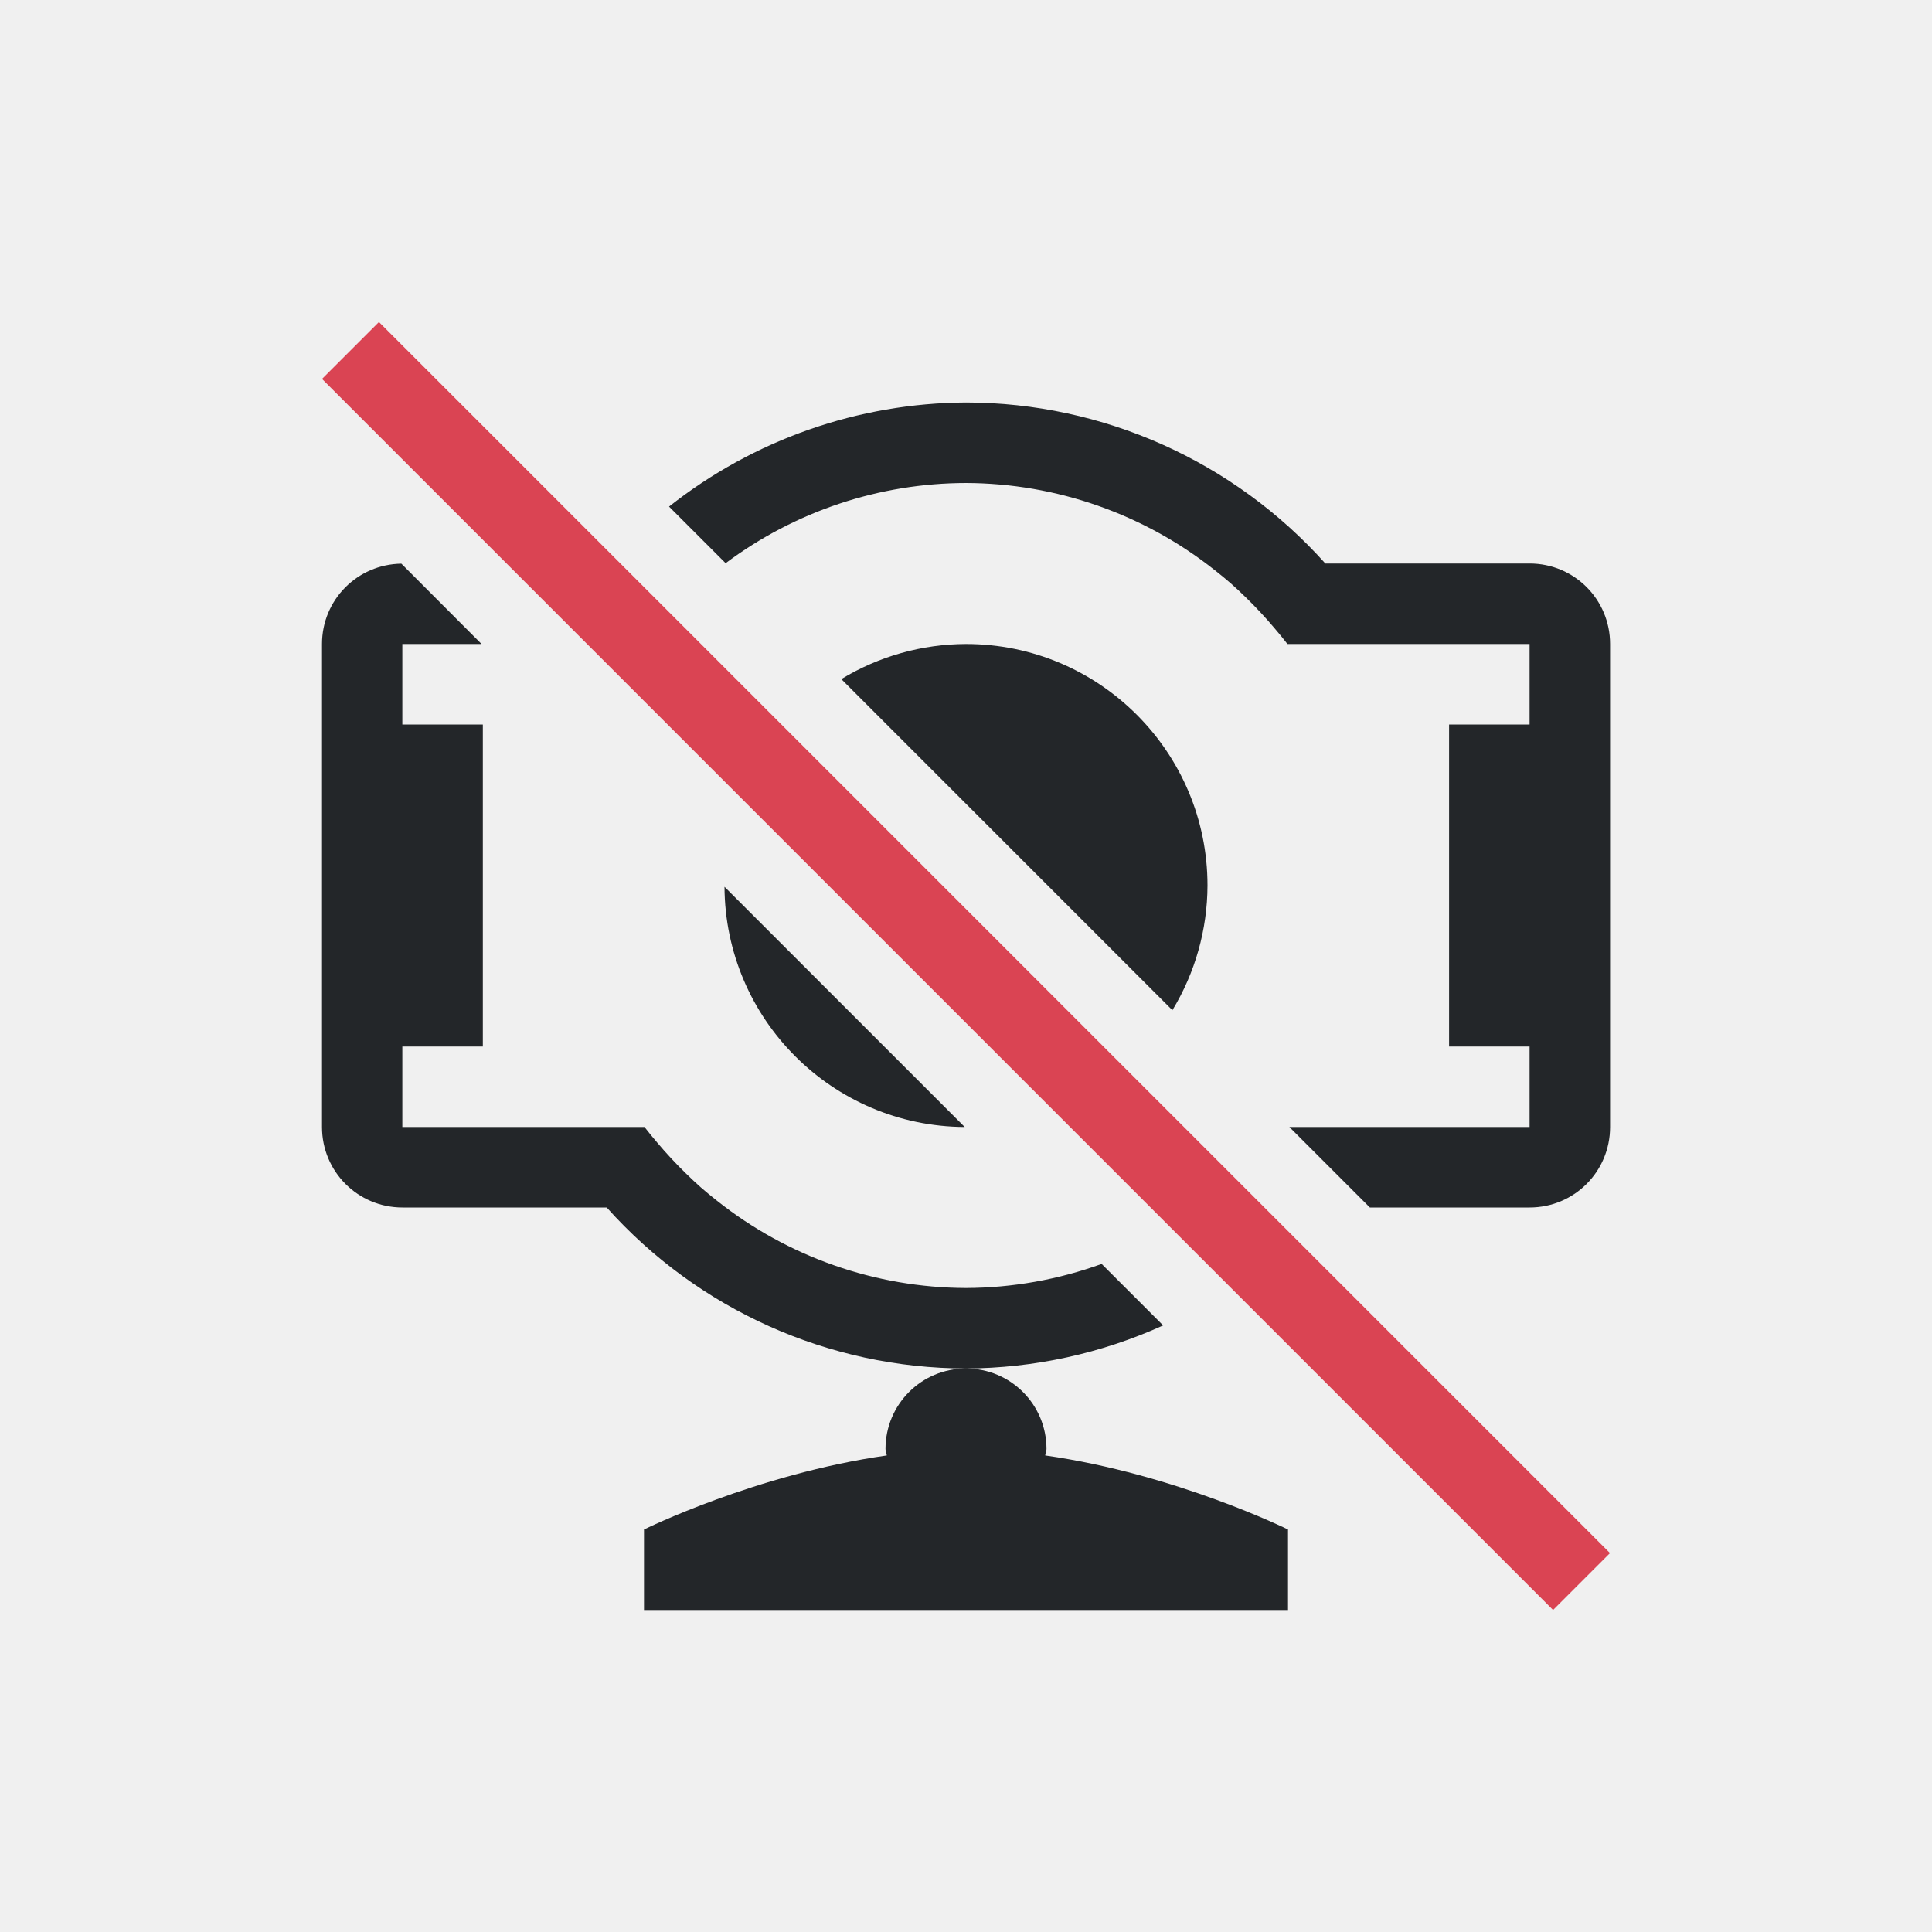
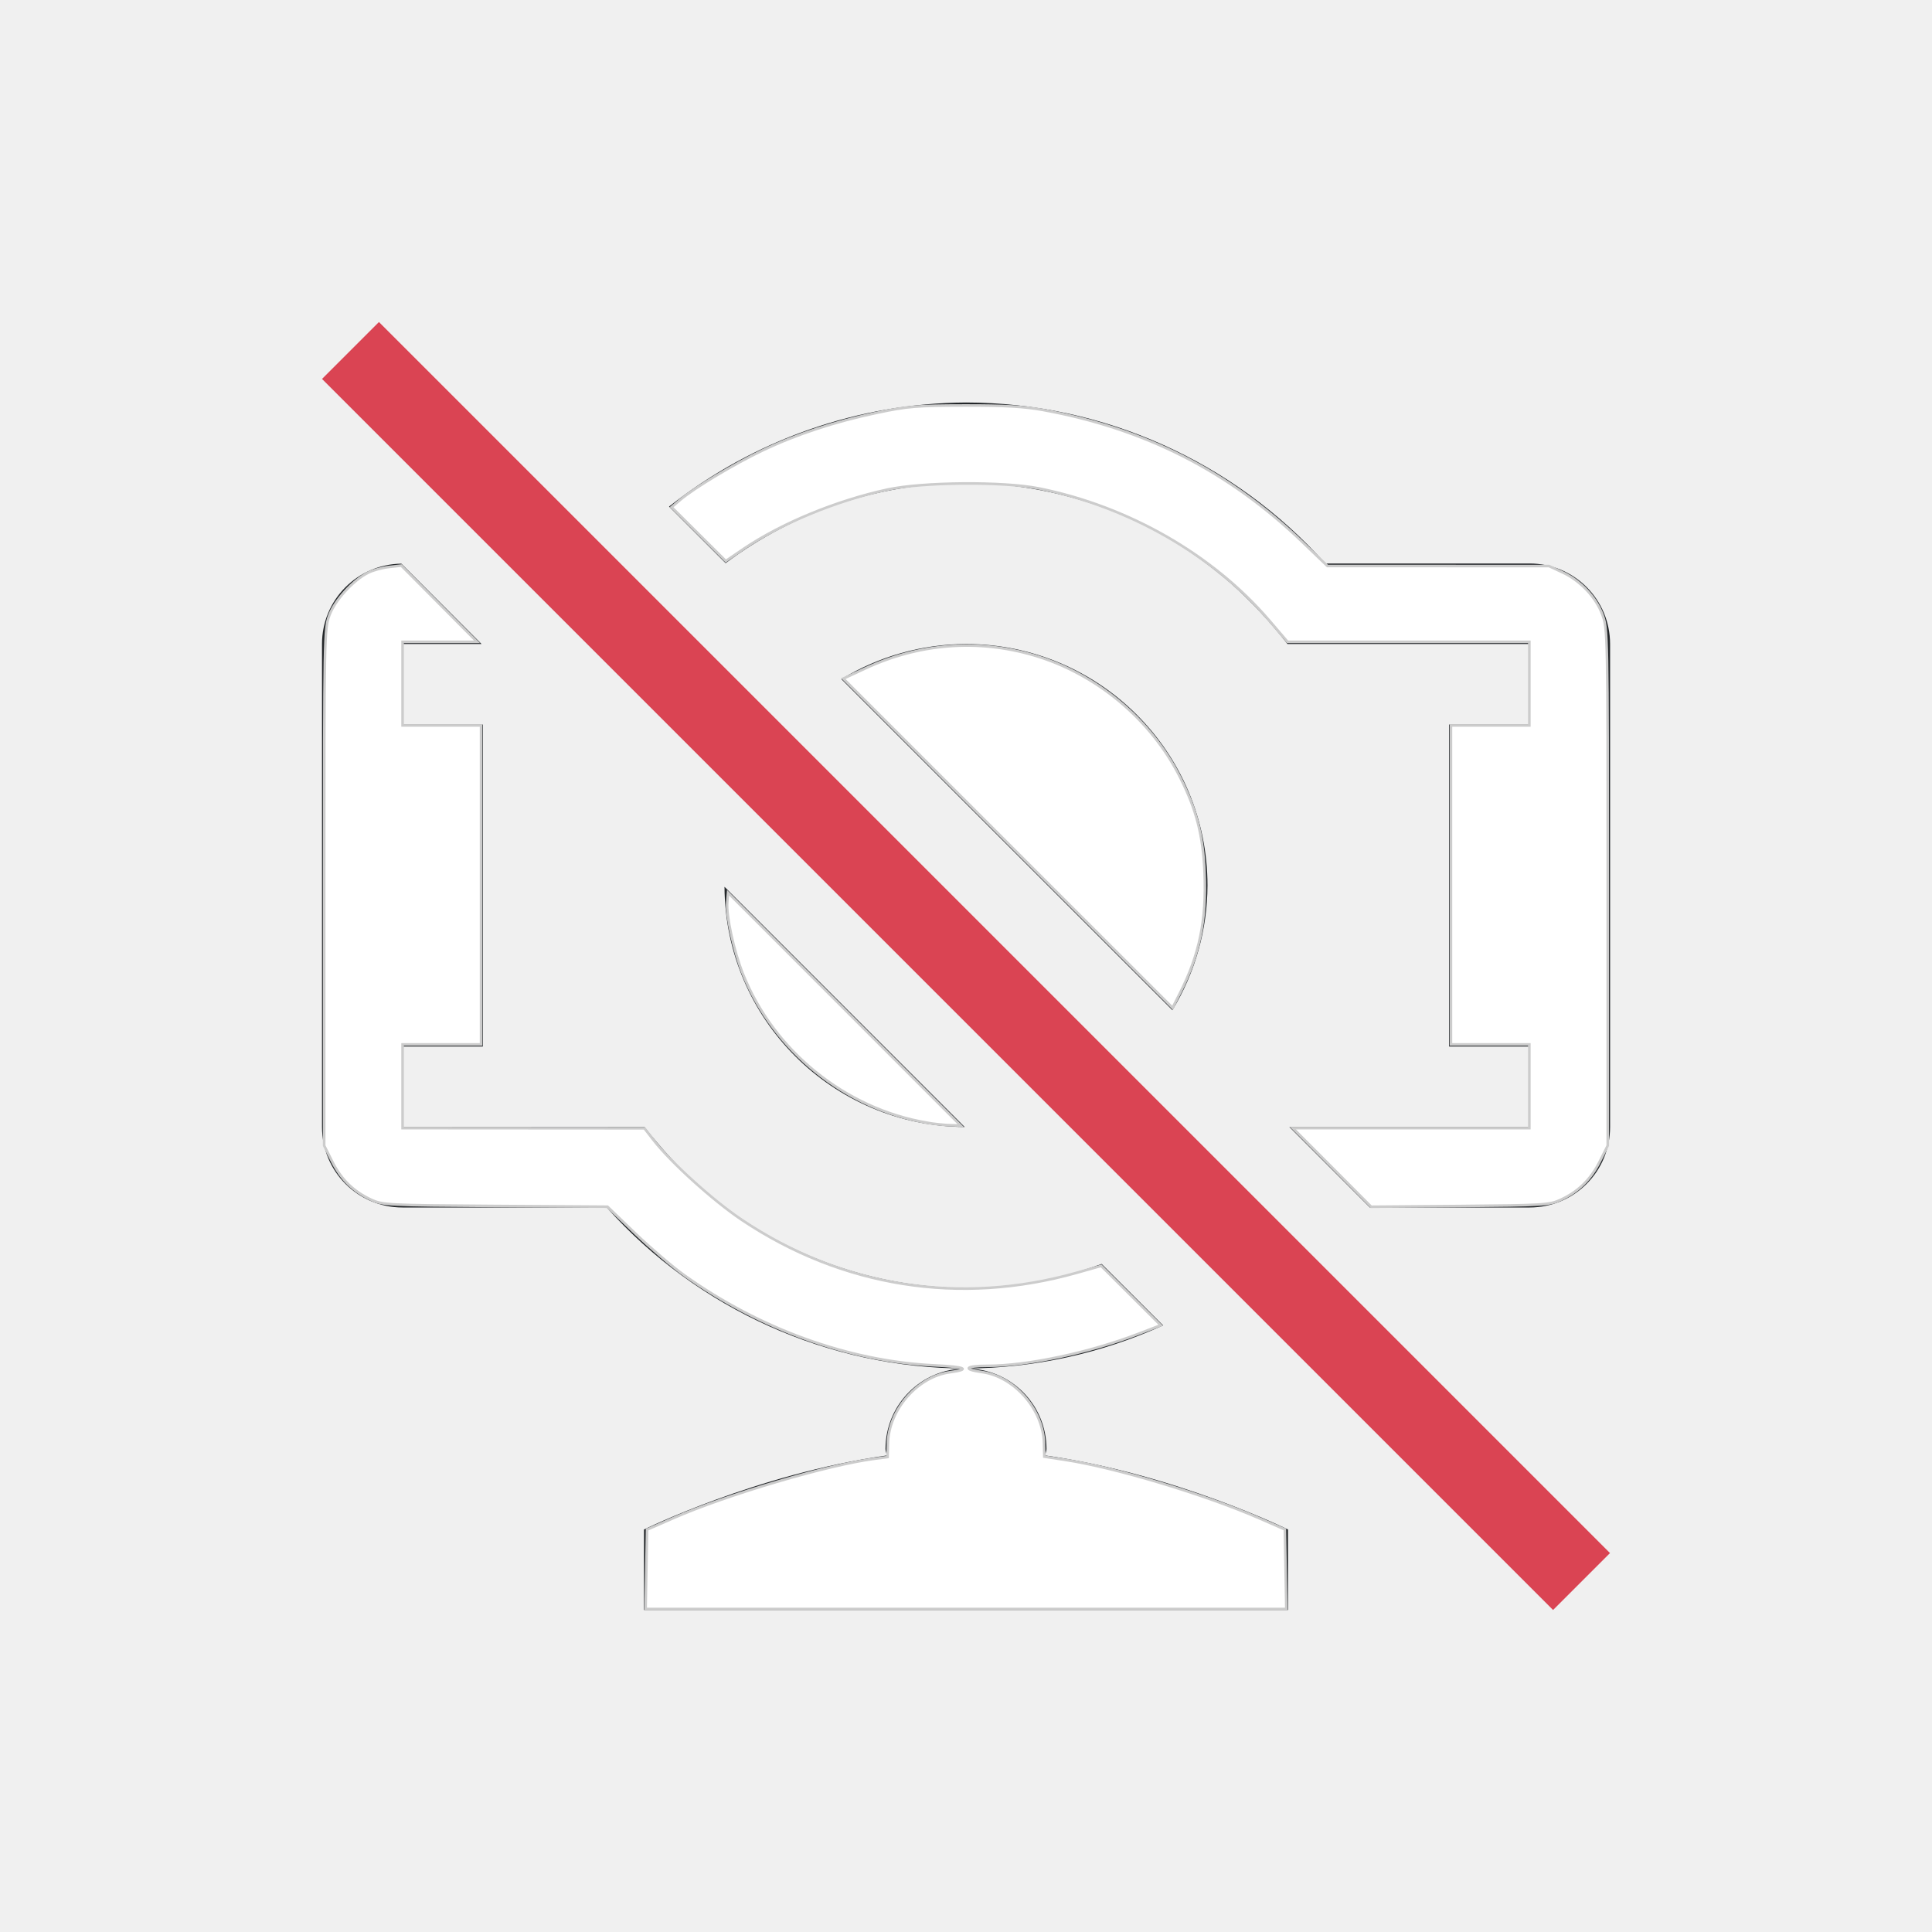
- <svg xmlns="http://www.w3.org/2000/svg" viewBox="0 0 24 24" width="24" height="24">
+ <svg xmlns="http://www.w3.org/2000/svg" viewBox="0 0 24 24" width="24" height="24" version="1.1" id="svg2">
+   <defs id="defs2" />
  <style type="text/css" id="current-color-scheme">.ColorScheme-Text{color:#232629;}.ColorScheme-NegativeText { color: #da4453; } </style>
-   <g transform="translate(1,1)">
-     <path d="m11 4a6 6 0 0 0 -3.689 1.293l.703.703a5 5 0 0 1 2.986-.996 5 5 0 0 1 3.092 1.084 5 5 0 0 1 .199.164 5 5 0 0 1 .184.172 5 5 0 0 1 .184.188 5 5 0 0 1 .178.201 5 5 0 0 1 .156.191h1.197 1.811v1h-1v4h1v1h-1.812-1.172l1 1h1.984c.554 0 1-.446 1-1v-6c0-.554-.446-1-1-1h-2.537a6 6 0 0 0 -4.463-2zm-7.014 2.002c-.547.008-.986.449-.986.998v6c0 .554.446 1 1 1h2.537a6 6 0 0 0 4.463 2 6 6 0 0 0 2.449-.535l-.764-.764a5 5 0 0 1 -1.686.299 5 5 0 0 1 -3.092-1.084 5 5 0 0 1 -.199-.164 5 5 0 0 1 -.184-.172 5 5 0 0 1 -.184-.188 5 5 0 0 1 -.178-.201 5 5 0 0 1 -.156-.191h-1.197-1.811v-1h1v-4h-1v-1h.984zm7.014 9.998c-.554 0-1 .446-1 1 0 .028.013.052.016.08-1.622.231-3.016.92-3.016.92v1h8v-1s-1.394-.689-3.016-.92c.002-.028.016-.052.016-.08 0-.554-.446-1-1-1zm0-9a3 3 0 0 0 -1.549.436l4.113 4.113a3 3 0 0 0 .436-1.549 3 3 0 0 0 -3-3zm-3 3.016a3 3 0 0 0 2.984 2.984z" style="fill:currentColor;fill-opacity:1;stroke:none" class="ColorScheme-Text" />
-     <path d="m-.5 4.743h1v21.627h-1z" style="fill:currentColor;fill-opacity:1;stroke:none" class="ColorScheme-NegativeText" transform="matrix(.7071068 -.7071068 .7071068 .7071068 0 0)" />
+   <g transform="translate(1,1)" id="g2">
+     <path d="m11 4a6 6 0 0 0 -3.689 1.293l.703.703a5 5 0 0 1 2.986-.996 5 5 0 0 1 3.092 1.084 5 5 0 0 1 .199.164 5 5 0 0 1 .184.172 5 5 0 0 1 .184.188 5 5 0 0 1 .178.201 5 5 0 0 1 .156.191h1.197 1.811v1h-1v4h1v1h-1.812-1.172l1 1h1.984c.554 0 1-.446 1-1v-6c0-.554-.446-1-1-1h-2.537a6 6 0 0 0 -4.463-2zm-7.014 2.002c-.547.008-.986.449-.986.998v6c0 .554.446 1 1 1h2.537a6 6 0 0 0 4.463 2 6 6 0 0 0 2.449-.535l-.764-.764a5 5 0 0 1 -1.686.299 5 5 0 0 1 -3.092-1.084 5 5 0 0 1 -.199-.164 5 5 0 0 1 -.184-.172 5 5 0 0 1 -.184-.188 5 5 0 0 1 -.178-.201 5 5 0 0 1 -.156-.191h-1.197-1.811v-1h1v-4h-1v-1h.984zm7.014 9.998c-.554 0-1 .446-1 1 0 .028.013.052.016.08-1.622.231-3.016.92-3.016.92v1h8v-1s-1.394-.689-3.016-.92c.002-.028.016-.052.016-.08 0-.554-.446-1-1-1zm0-9a3 3 0 0 0 -1.549.436l4.113 4.113a3 3 0 0 0 .436-1.549 3 3 0 0 0 -3-3zm-3 3.016a3 3 0 0 0 2.984 2.984z" style="fill:currentColor;fill-opacity:1;stroke:none" class="ColorScheme-Text" id="path1" />
+     <path d="m-.5 4.743h1v21.627h-1z" style="fill:currentColor;fill-opacity:1;stroke:none" class="ColorScheme-NegativeText" transform="matrix(.7071068 -.7071068 .7071068 .7071068 0 0)" id="path2" />
  </g>
+   <path style="fill:#ffffff;stroke:#cccccc;stroke-width:0.032" d="m 8.029,19.495 0.009,-0.494 0.325,-0.142 c 0.668,-0.293 1.924,-0.663 2.501,-0.738 l 0.162,-0.021 0.004,-0.17 c 0.01,-0.419 0.367,-0.829 0.771,-0.884 0.265,-0.036 0.194,-0.067 -0.199,-0.085 C 10.546,16.91 9.437,16.51 8.499,15.841 8.354,15.738 8.081,15.504 7.891,15.322 L 7.546,14.99 6.152,14.981 C 4.814,14.972 4.752,14.969 4.61,14.903 4.391,14.802 4.237,14.651 4.126,14.429 l -0.099,-0.198 v -3.209 c 0,-3.123 0.002,-3.213 0.065,-3.381 C 4.162,7.454 4.386,7.208 4.573,7.114 4.632,7.084 4.749,7.052 4.833,7.043 L 4.985,7.026 5.456,7.5 5.926,7.973 H 5.464 5.001 V 8.493 9.012 H 5.488 5.976 V 10.993 12.974 H 5.488 5.001 v 0.52 0.52 l 1.502,0.001 1.502,0.001 0.114,0.147 c 0.212,0.274 0.738,0.75 1.092,0.988 1.248,0.837 2.712,1.069 4.164,0.66 l 0.304,-0.086 0.37,0.369 0.37,0.369 -0.274,0.105 c -0.613,0.236 -1.38,0.399 -1.88,0.399 -0.275,8e-6 -0.312,0.043 -0.067,0.077 0.403,0.055 0.761,0.465 0.771,0.883 l 0.004,0.168 0.26,0.04 c 0.627,0.096 1.738,0.431 2.419,0.729 l 0.309,0.135 0.009,0.494 0.009,0.494 H 12 8.02 Z" id="path3" />
+   <path style="fill:#ffffff;stroke:#cccccc;stroke-width:0.032" d="M 12.52,10.474 10.476,8.43 10.751,8.302 c 0.668,-0.31 1.394,-0.367 2.091,-0.162 0.777,0.228 1.456,0.795 1.819,1.518 0.203,0.403 0.284,0.721 0.303,1.185 0.024,0.589 -0.063,1.012 -0.304,1.49 l -0.094,0.186 z" id="path4" />
+   <path style="fill:#ffffff;stroke:#cccccc;stroke-width:0.032" d="M 11.518,13.947 C 10.501,13.776 9.61,13.056 9.228,12.097 9.115,11.813 9.02,11.376 9.034,11.208 l 0.01,-0.118 1.445,1.446 1.445,1.446 -0.13,-0.004 c -0.071,-0.002 -0.201,-0.016 -0.287,-0.03 z" id="path5" />
+   <path style="fill:#ffffff;stroke:#cccccc;stroke-width:0.032" d="m 16.547,14.502 -0.487,-0.488 h 1.469 1.469 V 13.494 12.974 H 18.512 18.024 V 10.993 9.012 h 0.487 0.487 V 8.493 7.973 H 17.496 15.994 L 15.767,7.708 C 15.07,6.893 14.02,6.291 12.904,6.067 12.463,5.979 11.462,5.987 11.022,6.082 10.387,6.22 9.712,6.499 9.241,6.816 L 9.016,6.969 8.68,6.635 8.343,6.3 8.45,6.209 C 8.621,6.063 9.115,5.766 9.467,5.598 9.89,5.396 10.372,5.237 10.896,5.127 c 0.38,-0.08 0.489,-0.089 1.088,-0.09 0.497,-7.147e-4 0.744,0.013 0.974,0.056 1.267,0.232 2.304,0.76 3.218,1.637 l 0.314,0.301 1.376,3.173e-4 1.376,3.173e-4 0.168,0.078 c 0.223,0.104 0.415,0.307 0.496,0.526 0.065,0.174 0.066,0.234 0.066,3.386 v 3.209 l -0.099,0.198 c -0.111,0.222 -0.265,0.373 -0.484,0.475 -0.14,0.065 -0.209,0.069 -1.252,0.078 l -1.104,0.009 z" id="path6" />
</svg>
